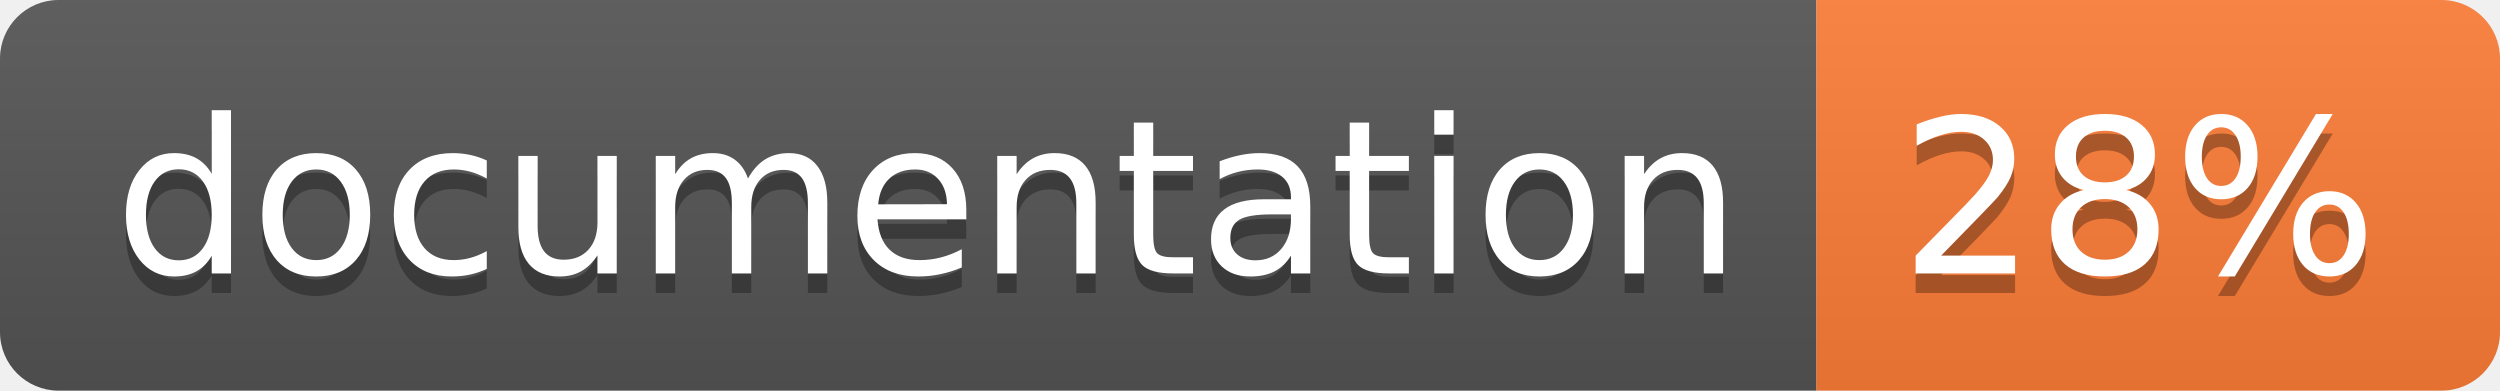
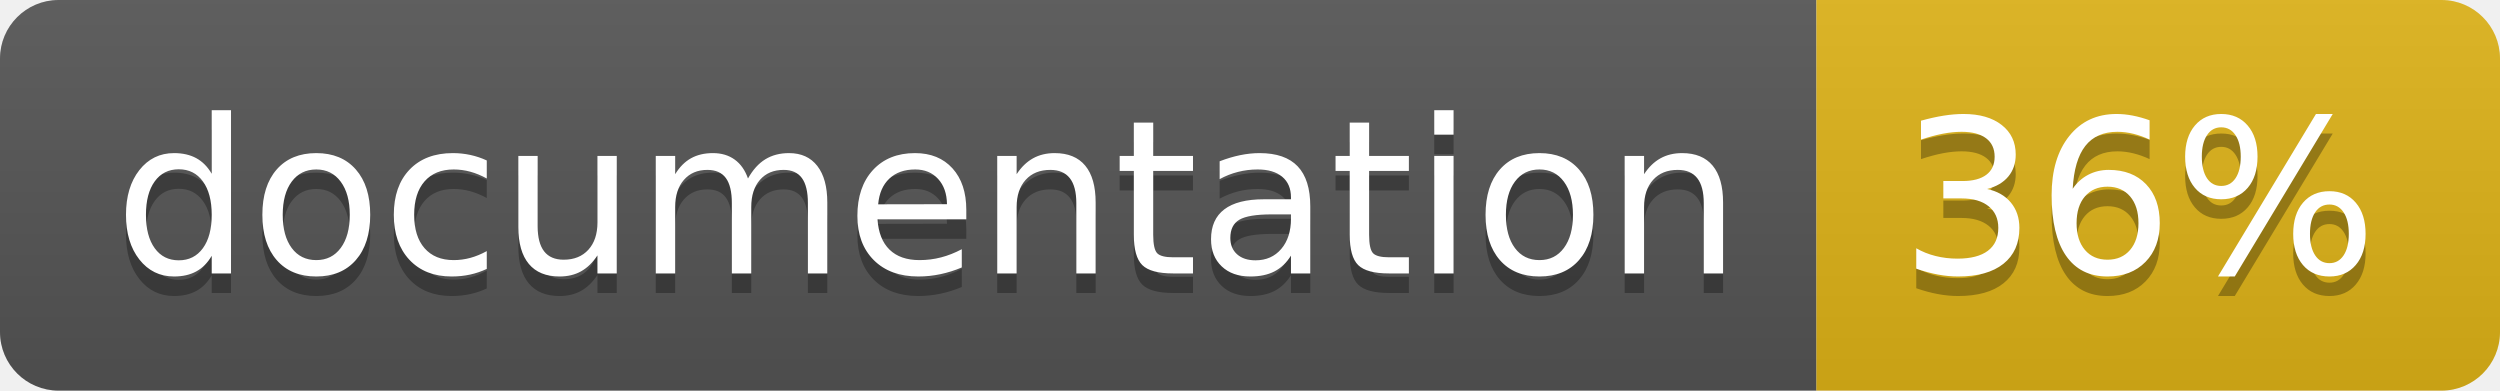
<svg xmlns="http://www.w3.org/2000/svg" width="128" height="20">
  <linearGradient id="b" x2="0" y2="100%">
    <stop offset="0" stop-color="#bbb" stop-opacity=".1" />
    <stop offset="1" stop-opacity=".1" />
  </linearGradient>
  <clipPath id="a">
    <rect width="128" height="20" rx="3" fill="#fff" />
  </clipPath>
  <g clip-path="url(#a)">
    <path fill="#555" d="M0 0h93v20H0z" />
-     <path fill="#fe7d37" d="M93 0h35v20H93z" />
+     <path fill="#dfb317" d="M93 0h35v20H93z" />
    <path fill="url(#b)" d="M0 0h128v20H0z" />
  </g>
  <g fill="#fff" text-anchor="middle" font-family="DejaVu Sans,Verdana,Geneva,sans-serif" font-size="110">
    <text x="475" y="150" fill="#010101" fill-opacity=".3" transform="scale(.1)" textLength="830">
      documentation
    </text>
    <text x="475" y="140" transform="scale(.1)" textLength="830">
      documentation
    </text>
    <text x="1095" y="150" fill="#010101" fill-opacity=".3" transform="scale(.1)" textLength="250">
-       28%
+       36%
    </text>
    <text x="1095" y="140" transform="scale(.1)" textLength="250">
-       28%
+       36%
    </text>
  </g>
</svg>
